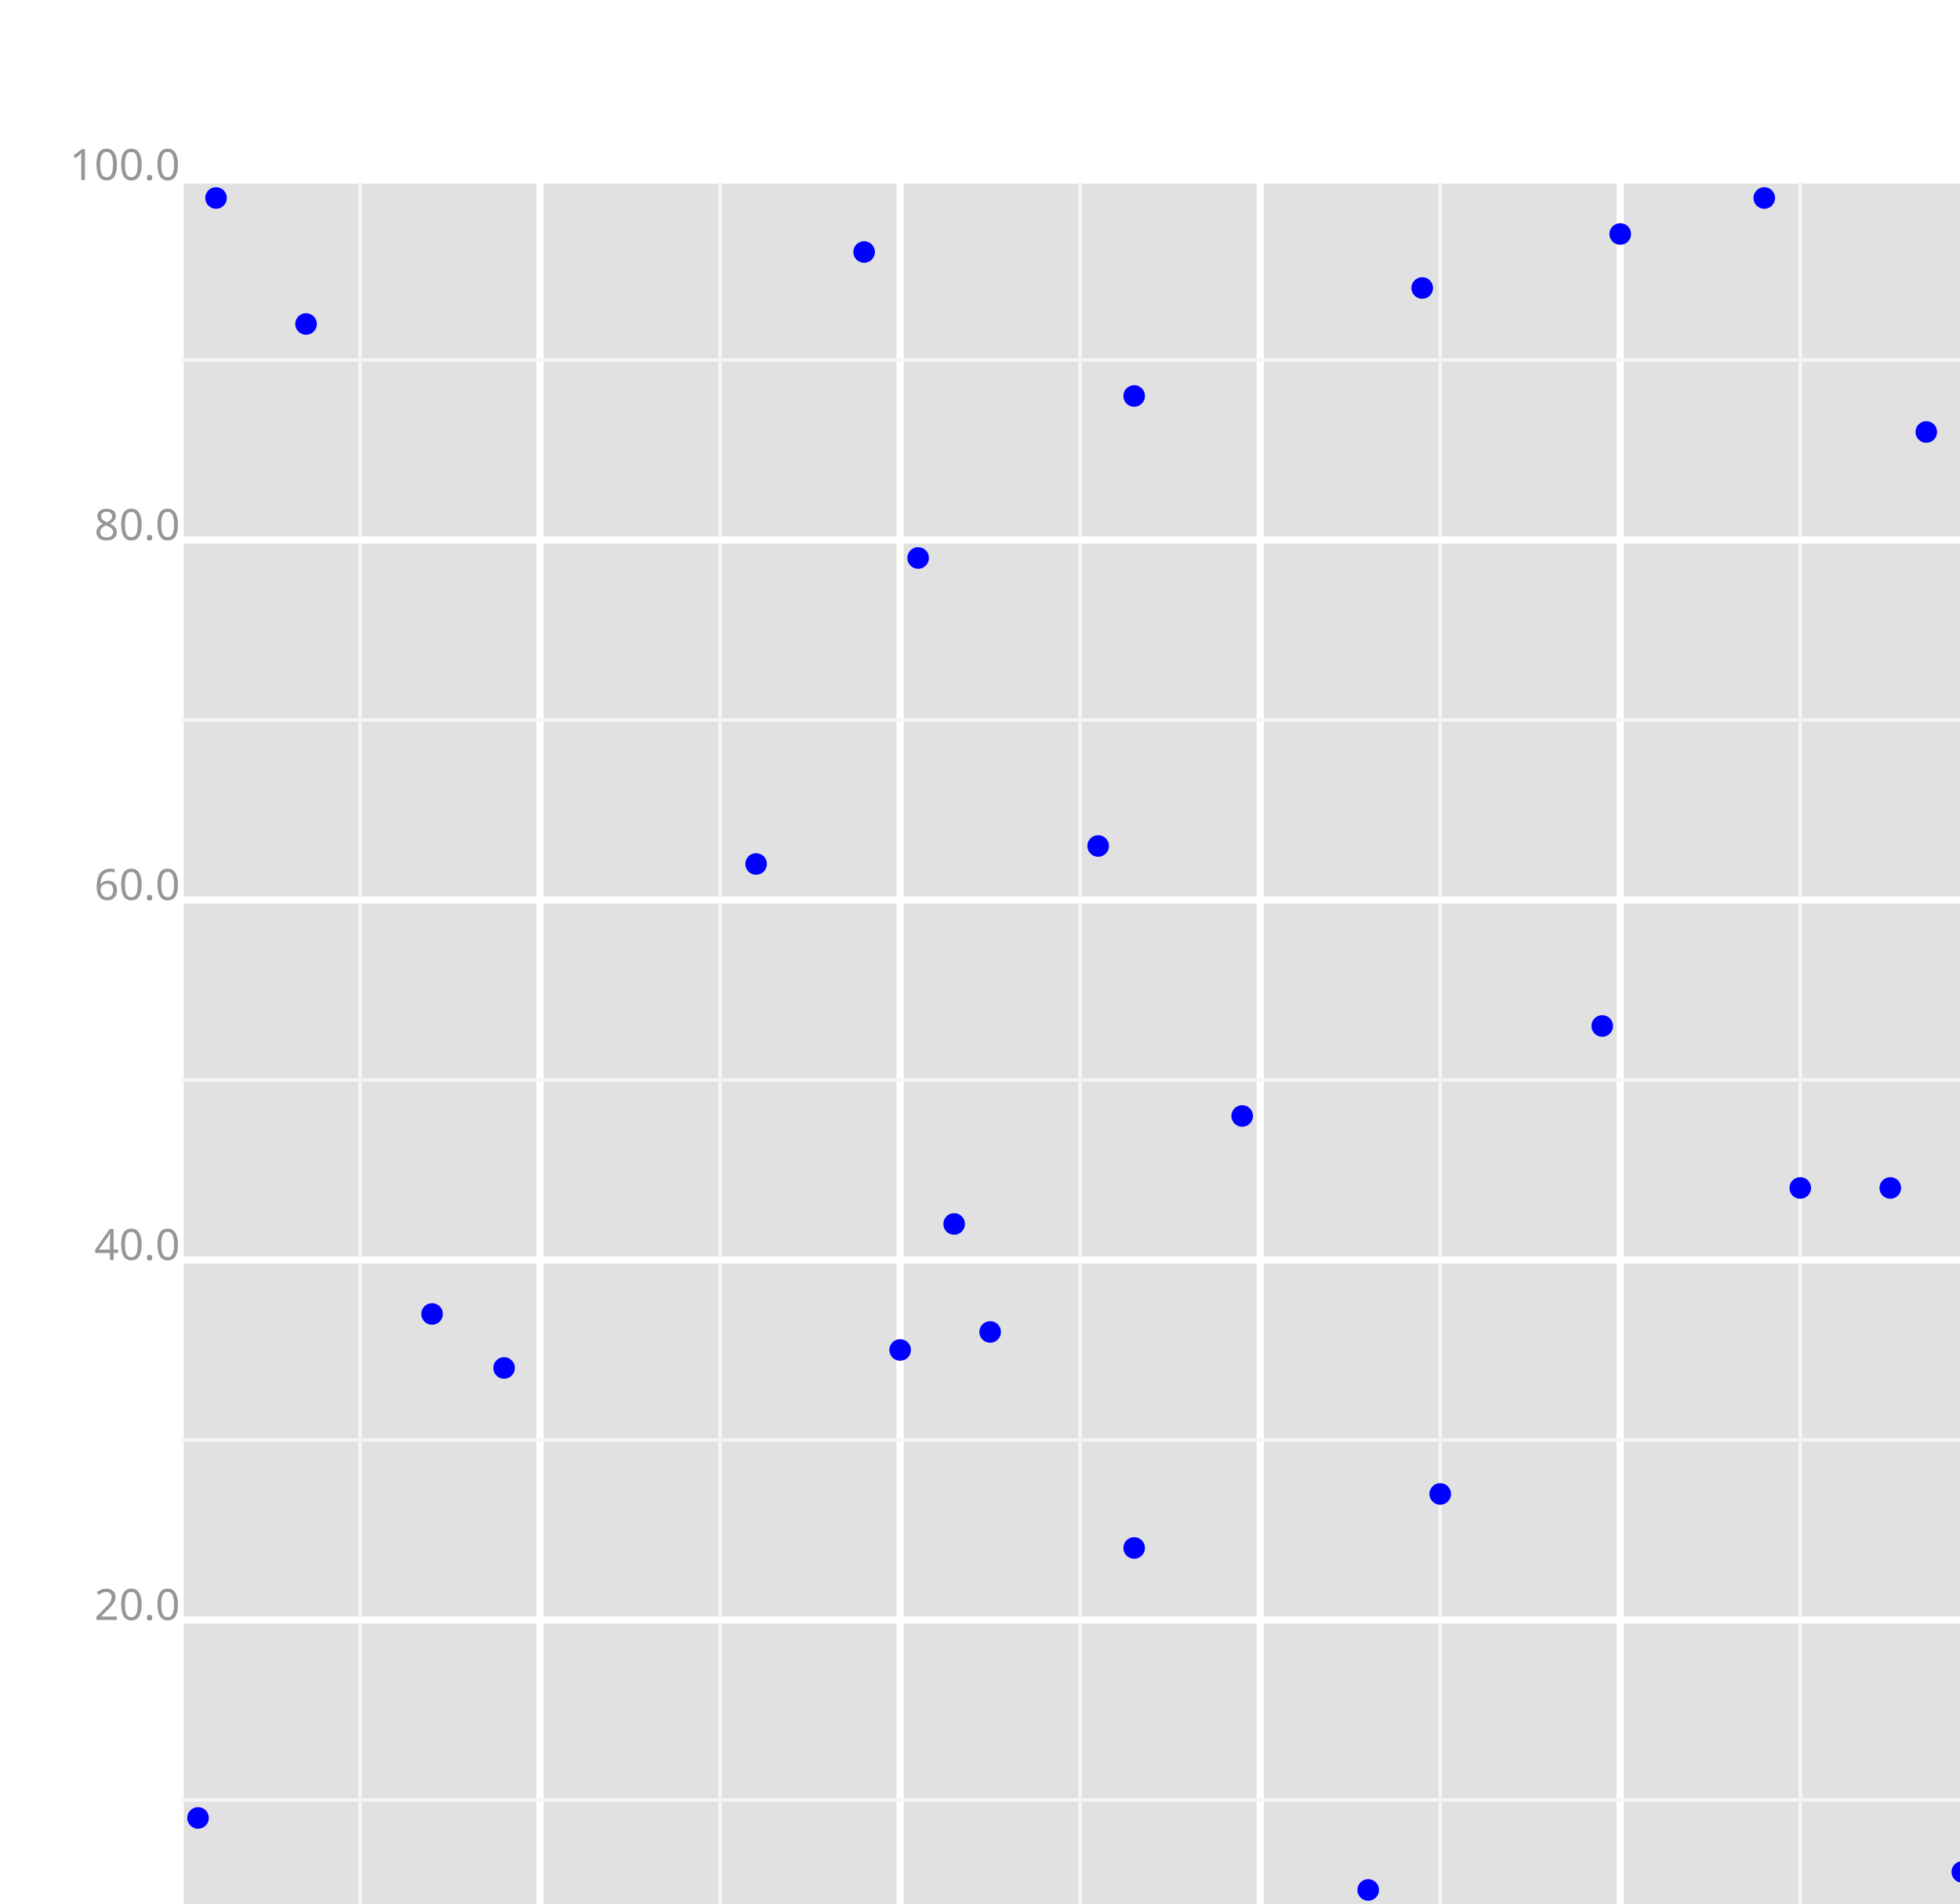
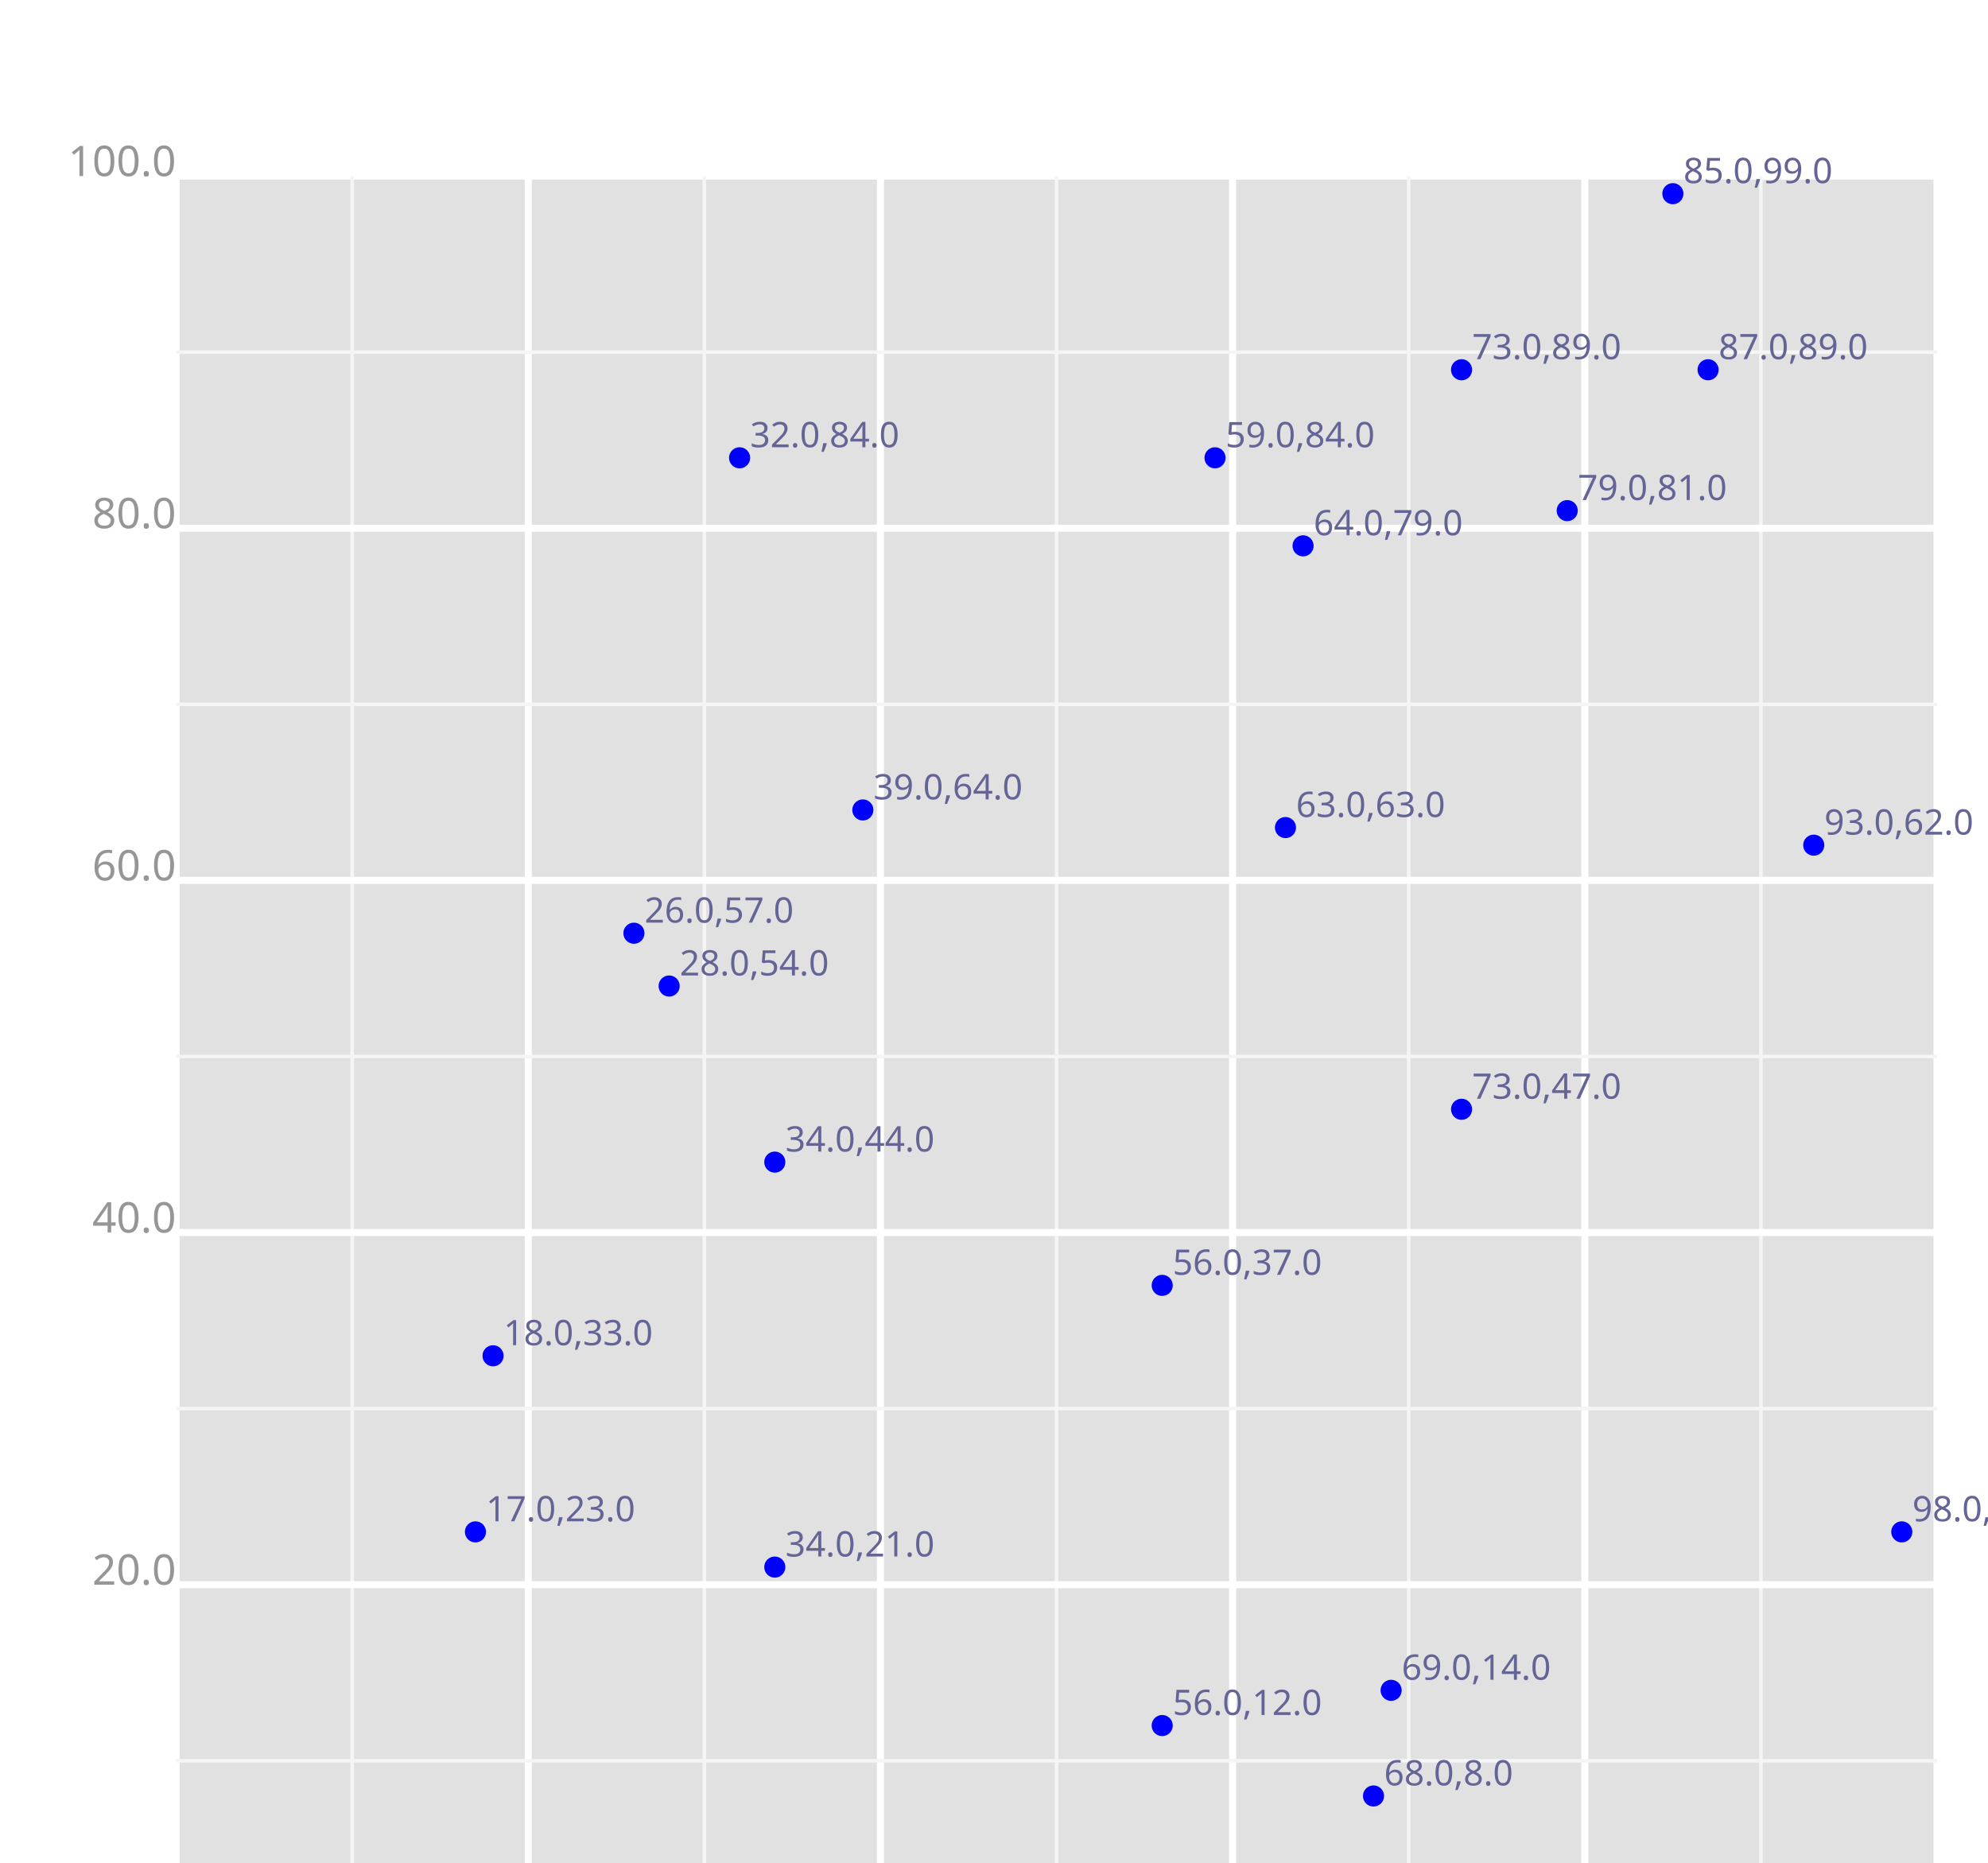
<svg xmlns="http://www.w3.org/2000/svg" version="1.0">
  <g transform="translate(50,50)">
    <rect style=" fill: rgb(225,225,225);  stroke: rgb(255,255,255);  stroke-width: 2; " x="0" y="0" height="500" width="500" />
    <line style=" stroke: rgb(245,245,245);  stroke-width: 1; " x1="50" y1="0" x2="50" y2="500" />
    <line style=" stroke: rgb(255,255,255);  stroke-width: 2; " x1="100" y1="0" x2="100" y2="500" />
    <line style=" stroke: rgb(245,245,245);  stroke-width: 1; " x1="150" y1="0" x2="150" y2="500" />
    <line style=" stroke: rgb(255,255,255);  stroke-width: 2; " x1="200" y1="0" x2="200" y2="500" />
    <line style=" stroke: rgb(245,245,245);  stroke-width: 1; " x1="250" y1="0" x2="250" y2="500" />
    <line style=" stroke: rgb(255,255,255);  stroke-width: 2; " x1="300" y1="0" x2="300" y2="500" />
    <line style=" stroke: rgb(245,245,245);  stroke-width: 1; " x1="350" y1="0" x2="350" y2="500" />
    <line style=" stroke: rgb(255,255,255);  stroke-width: 2; " x1="400" y1="0" x2="400" y2="500" />
    <line style=" stroke: rgb(245,245,245);  stroke-width: 1; " x1="450" y1="0" x2="450" y2="500" />
    <line style=" stroke: rgb(245,245,245);  stroke-width: 1; " x1="0" y1="50" x2="500" y2="50" />
    <line style=" stroke: rgb(255,255,255);  stroke-width: 2; " x1="0" y1="100" x2="500" y2="100" />
    <line style=" stroke: rgb(245,245,245);  stroke-width: 1; " x1="0" y1="150" x2="500" y2="150" />
    <line style=" stroke: rgb(255,255,255);  stroke-width: 2; " x1="0" y1="200" x2="500" y2="200" />
    <line style=" stroke: rgb(245,245,245);  stroke-width: 1; " x1="0" y1="250" x2="500" y2="250" />
    <line style=" stroke: rgb(255,255,255);  stroke-width: 2; " x1="0" y1="300" x2="500" y2="300" />
    <line style=" stroke: rgb(245,245,245);  stroke-width: 1; " x1="0" y1="350" x2="500" y2="350" />
    <line style=" stroke: rgb(255,255,255);  stroke-width: 2; " x1="0" y1="400" x2="500" y2="400" />
    <line style=" stroke: rgb(245,245,245);  stroke-width: 1; " x1="0" y1="450" x2="500" y2="450" />
    <text style=" font-size: 12px;  fill: rgb(150,150,150);  text-anchor: middle;  font-family: Verdana; " x="0" y="520">0.0</text>
    <text style=" font-size: 12px;  fill: rgb(150,150,150);  text-anchor: middle;  font-family: Verdana; " x="100" y="520">20.0</text>
    <text style=" font-size: 12px;  fill: rgb(150,150,150);  text-anchor: middle;  font-family: Verdana; " x="200" y="520">40.0</text>
    <text style=" font-size: 12px;  fill: rgb(150,150,150);  text-anchor: middle;  font-family: Verdana; " x="300" y="520">60.0</text>
    <text style=" font-size: 12px;  fill: rgb(150,150,150);  text-anchor: middle;  font-family: Verdana; " x="400" y="520">80.0</text>
    <text style=" font-size: 12px;  fill: rgb(150,150,150);  text-anchor: middle;  font-family: Verdana; " x="500" y="520">100.0</text>
    <text style=" font-size: 12px;  fill: rgb(150,150,150);  text-anchor: end;  alignment-baseline: middle;  font-family: Verdana; " x="0" y="400">20.0</text>
    <text style=" font-size: 12px;  fill: rgb(150,150,150);  text-anchor: end;  alignment-baseline: middle;  font-family: Verdana; " x="0" y="300">40.0</text>
    <text style=" font-size: 12px;  fill: rgb(150,150,150);  text-anchor: end;  alignment-baseline: middle;  font-family: Verdana; " x="0" y="200">60.0</text>
    <text style=" font-size: 12px;  fill: rgb(150,150,150);  text-anchor: end;  alignment-baseline: middle;  font-family: Verdana; " x="0" y="100">80.0</text>
    <text style=" font-size: 12px;  fill: rgb(150,150,150);  text-anchor: end;  alignment-baseline: middle;  font-family: Verdana; " x="0" y="0">100.0</text>
-     <circle fill="rgb(0,0,255)" cx="70.0" cy="315.0" r="3" />
-     <circle fill="rgb(0,0,255)" cx="345.0" cy="30.0" r="3" />
-     <circle fill="rgb(0,0,255)" cx="10.0" cy="5.0" r="3" />
-     <circle fill="rgb(0,0,255)" cx="495.0" cy="470.0" r="3" />
-     <circle fill="rgb(0,0,255)" cx="400.0" cy="15.0" r="3" />
-     <circle fill="rgb(0,0,255)" cx="295.0" cy="260.0" r="3" />
-     <circle fill="rgb(0,0,255)" cx="90.0" cy="330.0" r="3" />
-     <circle fill="rgb(0,0,255)" cx="485.0" cy="70.0" r="3" />
-     <circle fill="rgb(0,0,255)" cx="200.0" cy="325.0" r="3" />
-     <circle fill="rgb(0,0,255)" cx="205.0" cy="105.0" r="3" />
-     <circle fill="rgb(0,0,255)" cx="35.0" cy="40.0" r="3" />
-     <circle fill="rgb(0,0,255)" cx="160.0" cy="190.0" r="3" />
-     <circle fill="rgb(0,0,255)" cx="440.0" cy="5.0" r="3" />
-     <circle fill="rgb(0,0,255)" cx="215.0" cy="290.0" r="3" />
-     <circle fill="rgb(0,0,255)" cx="265.0" cy="380.0" r="3" />
-     <circle fill="rgb(0,0,255)" cx="350.0" cy="365.0" r="3" />
-     <circle fill="rgb(0,0,255)" cx="475.0" cy="280.0" r="3" />
-     <circle fill="rgb(0,0,255)" cx="255.0" cy="185.0" r="3" />
-     <circle fill="rgb(0,0,255)" cx="225.0" cy="320.0" r="3" />
-     <circle fill="rgb(0,0,255)" cx="330.0" cy="475.0" r="3" />
-     <circle fill="rgb(0,0,255)" cx="5.0" cy="455.0" r="3" />
-     <circle fill="rgb(0,0,255)" cx="395.0" cy="235.0" r="3" />
-     <circle fill="rgb(0,0,255)" cx="265.0" cy="60.0" r="3" />
-     <circle fill="rgb(0,0,255)" cx="450.0" cy="280.0" r="3" />
-     <circle fill="rgb(0,0,255)" cx="190.0" cy="20.0" r="3" />
+     <circle fill="rgb(0,0,255)" cx="340.0" cy="460.0" r="3" />
+     <text style=" font-size: 10px;  fill: rgb(100,100,150);  font-family: Verdana; " x="343.0" y="457.0">68.0,8.0</text>
+     <circle fill="rgb(0,0,255)" cx="130.0" cy="215.0" r="3" />
+     <text style=" font-size: 10px;  fill: rgb(100,100,150);  font-family: Verdana; " x="133.0" y="212.0">26.0,57.0</text>
+     <circle fill="rgb(0,0,255)" cx="85.0" cy="385.0" r="3" />
+     <text style=" font-size: 10px;  fill: rgb(100,100,150);  font-family: Verdana; " x="88.0" y="382.0">17.0,23.0</text>
+     <circle fill="rgb(0,0,255)" cx="295.0" cy="80.0" r="3" />
+     <text style=" font-size: 10px;  fill: rgb(100,100,150);  font-family: Verdana; " x="298.0" y="77.0">59.0,84.0</text>
+     <circle fill="rgb(0,0,255)" cx="140.0" cy="230.0" r="3" />
+     <text style=" font-size: 10px;  fill: rgb(100,100,150);  font-family: Verdana; " x="143.0" y="227.0">28.0,54.0</text>
+     <circle fill="rgb(0,0,255)" cx="320.0" cy="105.0" r="3" />
+     <text style=" font-size: 10px;  fill: rgb(100,100,150);  font-family: Verdana; " x="323.0" y="102.0">64.0,79.0</text>
+     <circle fill="rgb(0,0,255)" cx="315.0" cy="185.0" r="3" />
+     <text style=" font-size: 10px;  fill: rgb(100,100,150);  font-family: Verdana; " x="318.0" y="182.0">63.0,63.0</text>
+     <circle fill="rgb(0,0,255)" cx="365.0" cy="55.0" r="3" />
+     <text style=" font-size: 10px;  fill: rgb(100,100,150);  font-family: Verdana; " x="368.0" y="52.0">73.0,89.0</text>
+     <circle fill="rgb(0,0,255)" cx="345.0" cy="430.0" r="3" />
+     <text style=" font-size: 10px;  fill: rgb(100,100,150);  font-family: Verdana; " x="348.0" y="427.0">69.0,14.0</text>
+     <circle fill="rgb(0,0,255)" cx="365.0" cy="265.0" r="3" />
+     <text style=" font-size: 10px;  fill: rgb(100,100,150);  font-family: Verdana; " x="368.0" y="262.0">73.0,47.0</text>
+     <circle fill="rgb(0,0,255)" cx="395.0" cy="95.0" r="3" />
+     <text style=" font-size: 10px;  fill: rgb(100,100,150);  font-family: Verdana; " x="398.0" y="92.0">79.0,81.0</text>
+     <circle fill="rgb(0,0,255)" cx="455.0" cy="500.0" r="3" />
+     <text style=" font-size: 10px;  fill: rgb(100,100,150);  font-family: Verdana; " x="458.0" y="497.0">91.0,0.0</text>
+     <circle fill="rgb(0,0,255)" cx="490.0" cy="385.0" r="3" />
+     <text style=" font-size: 10px;  fill: rgb(100,100,150);  font-family: Verdana; " x="493.0" y="382.0">98.0,23.0</text>
+     <circle fill="rgb(0,0,255)" cx="55.0" cy="490.0" r="3" />
+     <text style=" font-size: 10px;  fill: rgb(100,100,150);  font-family: Verdana; " x="58.0" y="487.0">11.0,2.0</text>
+     <circle fill="rgb(0,0,255)" cx="160.0" cy="80.0" r="3" />
+     <text style=" font-size: 10px;  fill: rgb(100,100,150);  font-family: Verdana; " x="163.0" y="77.0">32.0,84.0</text>
+     <circle fill="rgb(0,0,255)" cx="280.0" cy="315.0" r="3" />
+     <text style=" font-size: 10px;  fill: rgb(100,100,150);  font-family: Verdana; " x="283.0" y="312.0">56.0,37.0</text>
+     <circle fill="rgb(0,0,255)" cx="90.0" cy="335.0" r="3" />
+     <text style=" font-size: 10px;  fill: rgb(100,100,150);  font-family: Verdana; " x="93.0" y="332.0">18.0,33.0</text>
+     <circle fill="rgb(0,0,255)" cx="170.0" cy="395.0" r="3" />
+     <text style=" font-size: 10px;  fill: rgb(100,100,150);  font-family: Verdana; " x="173.0" y="392.0">34.0,21.0</text>
+     <circle fill="rgb(0,0,255)" cx="195.0" cy="180.0" r="3" />
+     <text style=" font-size: 10px;  fill: rgb(100,100,150);  font-family: Verdana; " x="198.0" y="177.0">39.0,64.0</text>
+     <circle fill="rgb(0,0,255)" cx="415.0" cy="490.0" r="3" />
+     <text style=" font-size: 10px;  fill: rgb(100,100,150);  font-family: Verdana; " x="418.0" y="487.0">83.0,2.0</text>
+     <circle fill="rgb(0,0,255)" cx="280.0" cy="440.0" r="3" />
+     <text style=" font-size: 10px;  fill: rgb(100,100,150);  font-family: Verdana; " x="283.0" y="437.0">56.0,12.0</text>
+     <circle fill="rgb(0,0,255)" cx="435.0" cy="55.0" r="3" />
+     <text style=" font-size: 10px;  fill: rgb(100,100,150);  font-family: Verdana; " x="438.0" y="52.0">87.0,89.0</text>
+     <circle fill="rgb(0,0,255)" cx="465.0" cy="190.0" r="3" />
+     <text style=" font-size: 10px;  fill: rgb(100,100,150);  font-family: Verdana; " x="468.0" y="187.0">93.0,62.0</text>
+     <circle fill="rgb(0,0,255)" cx="170.0" cy="280.0" r="3" />
+     <text style=" font-size: 10px;  fill: rgb(100,100,150);  font-family: Verdana; " x="173.0" y="277.0">34.0,44.0</text>
+     <circle fill="rgb(0,0,255)" cx="425.0" cy="5.0" r="3" />
+     <text style=" font-size: 10px;  fill: rgb(100,100,150);  font-family: Verdana; " x="428.0" y="2.0">85.0,99.0</text>
  </g>
</svg>
